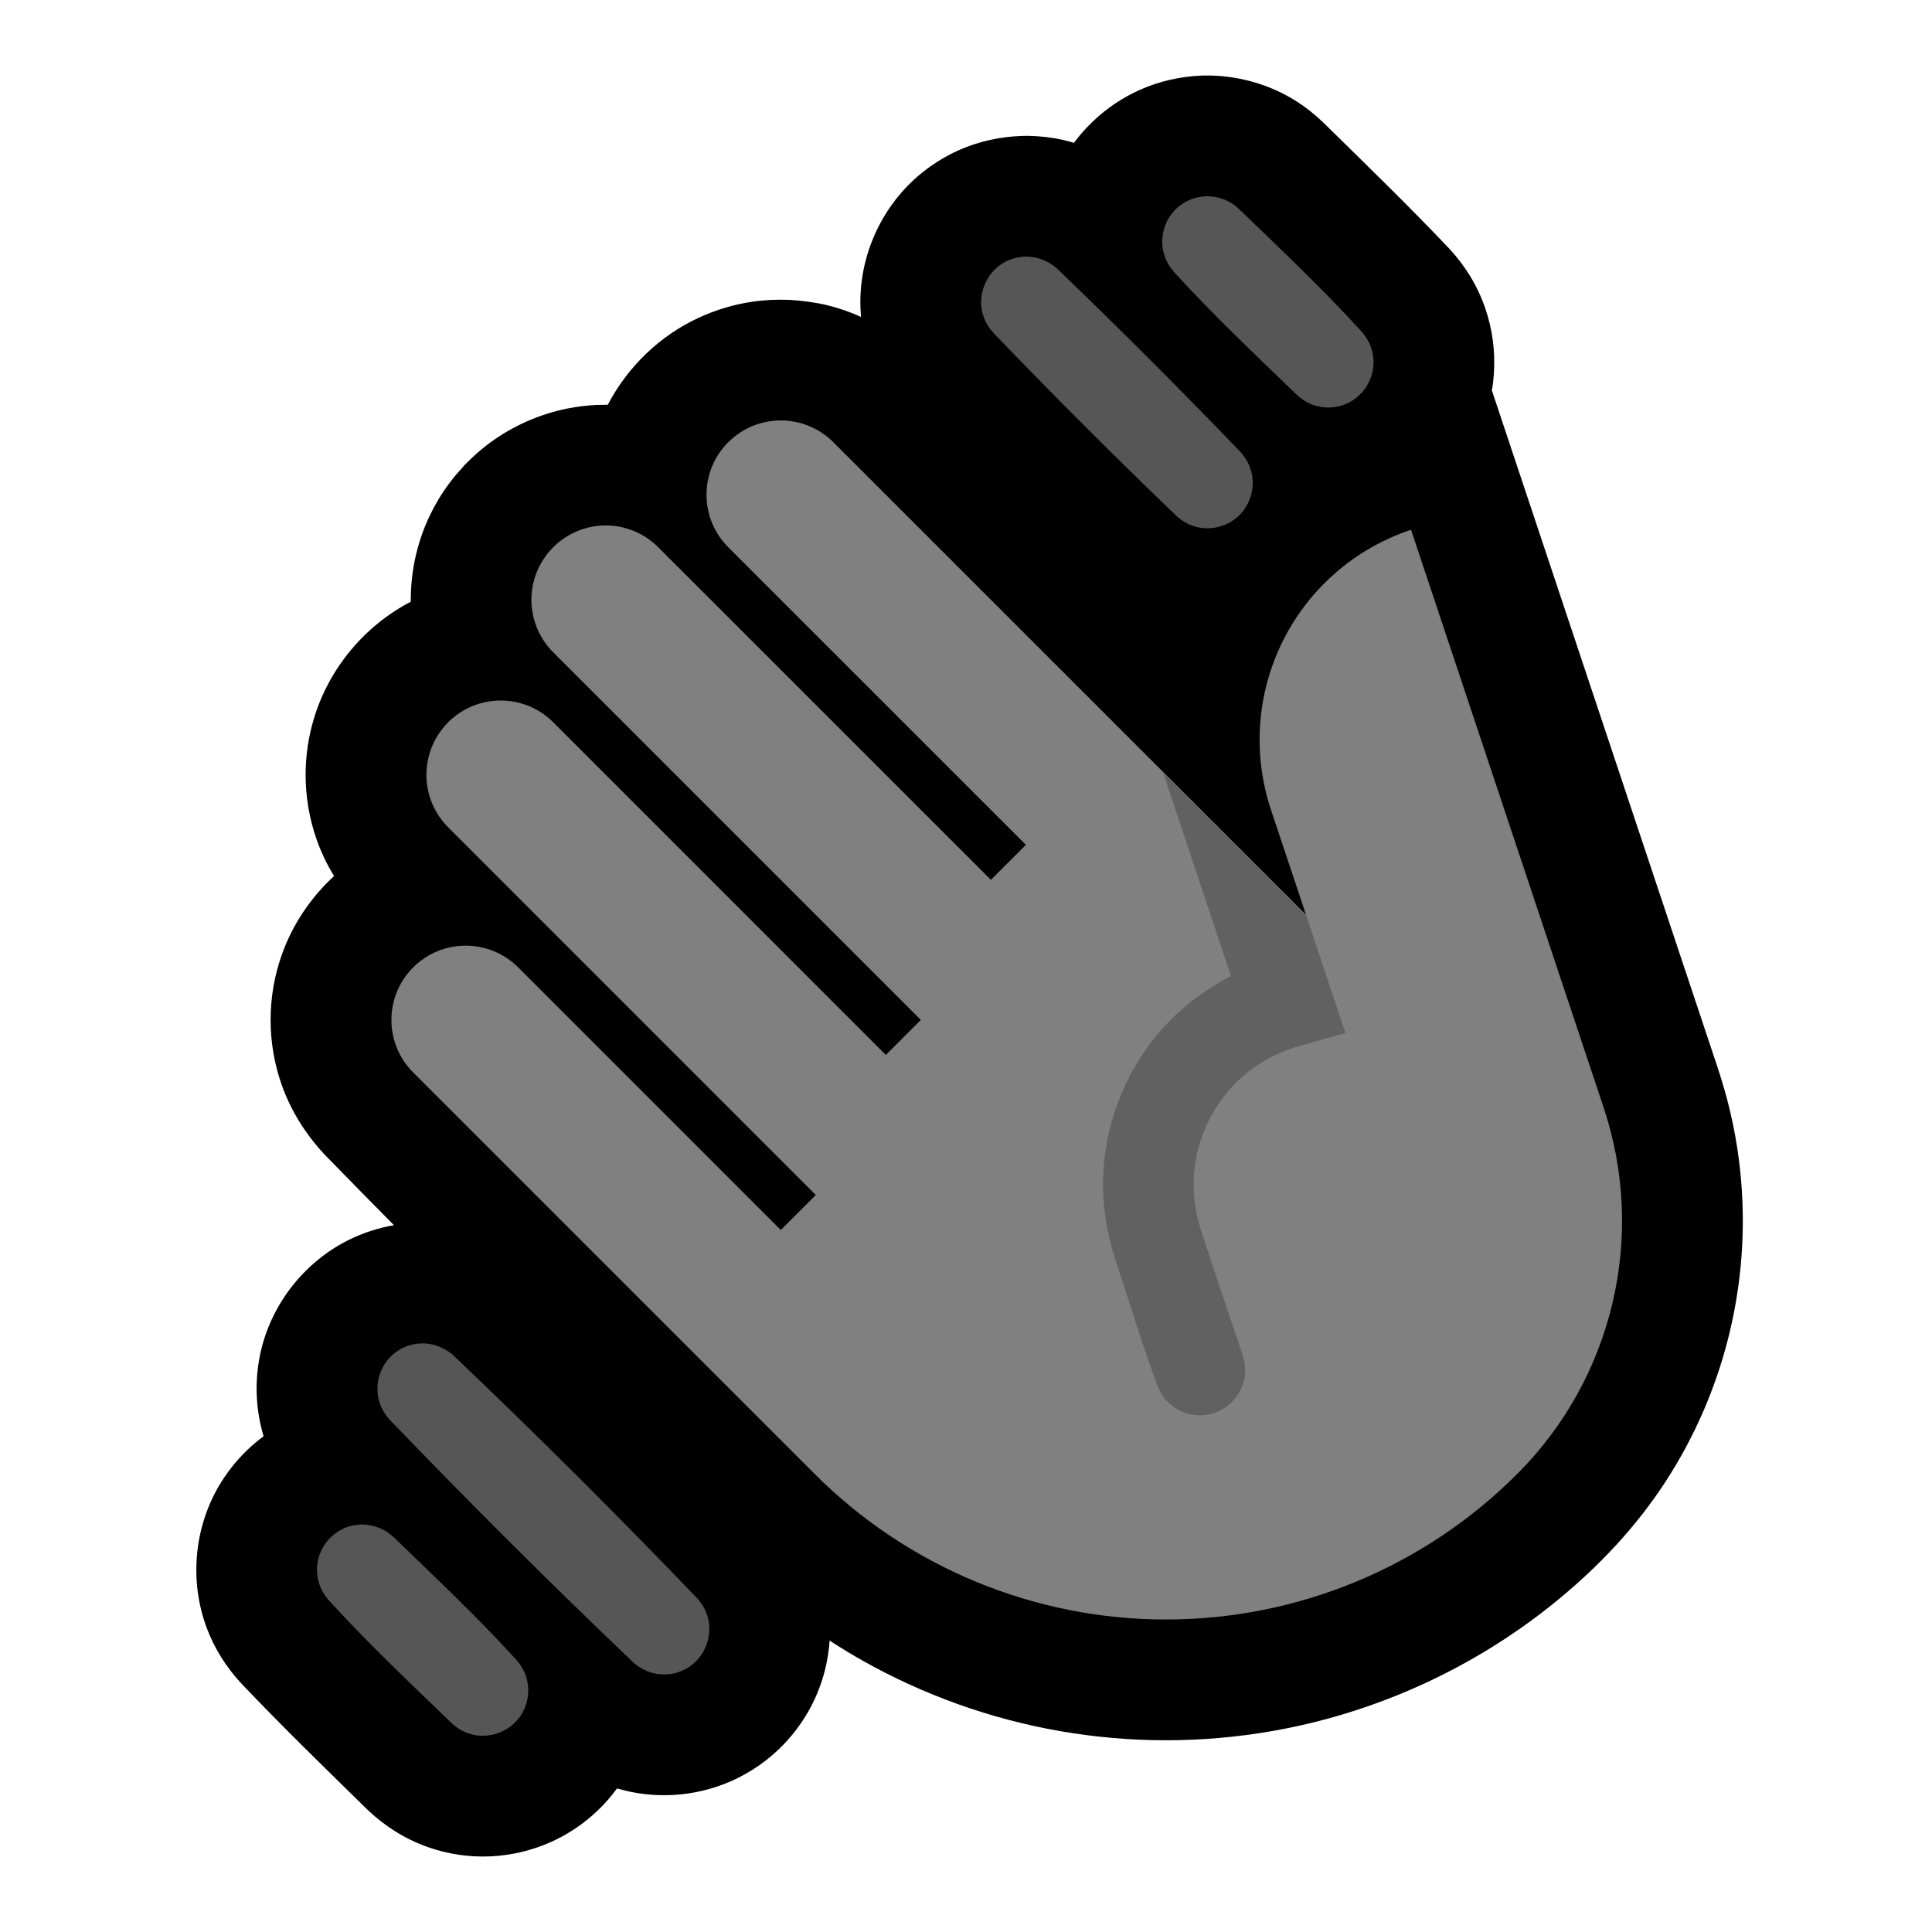
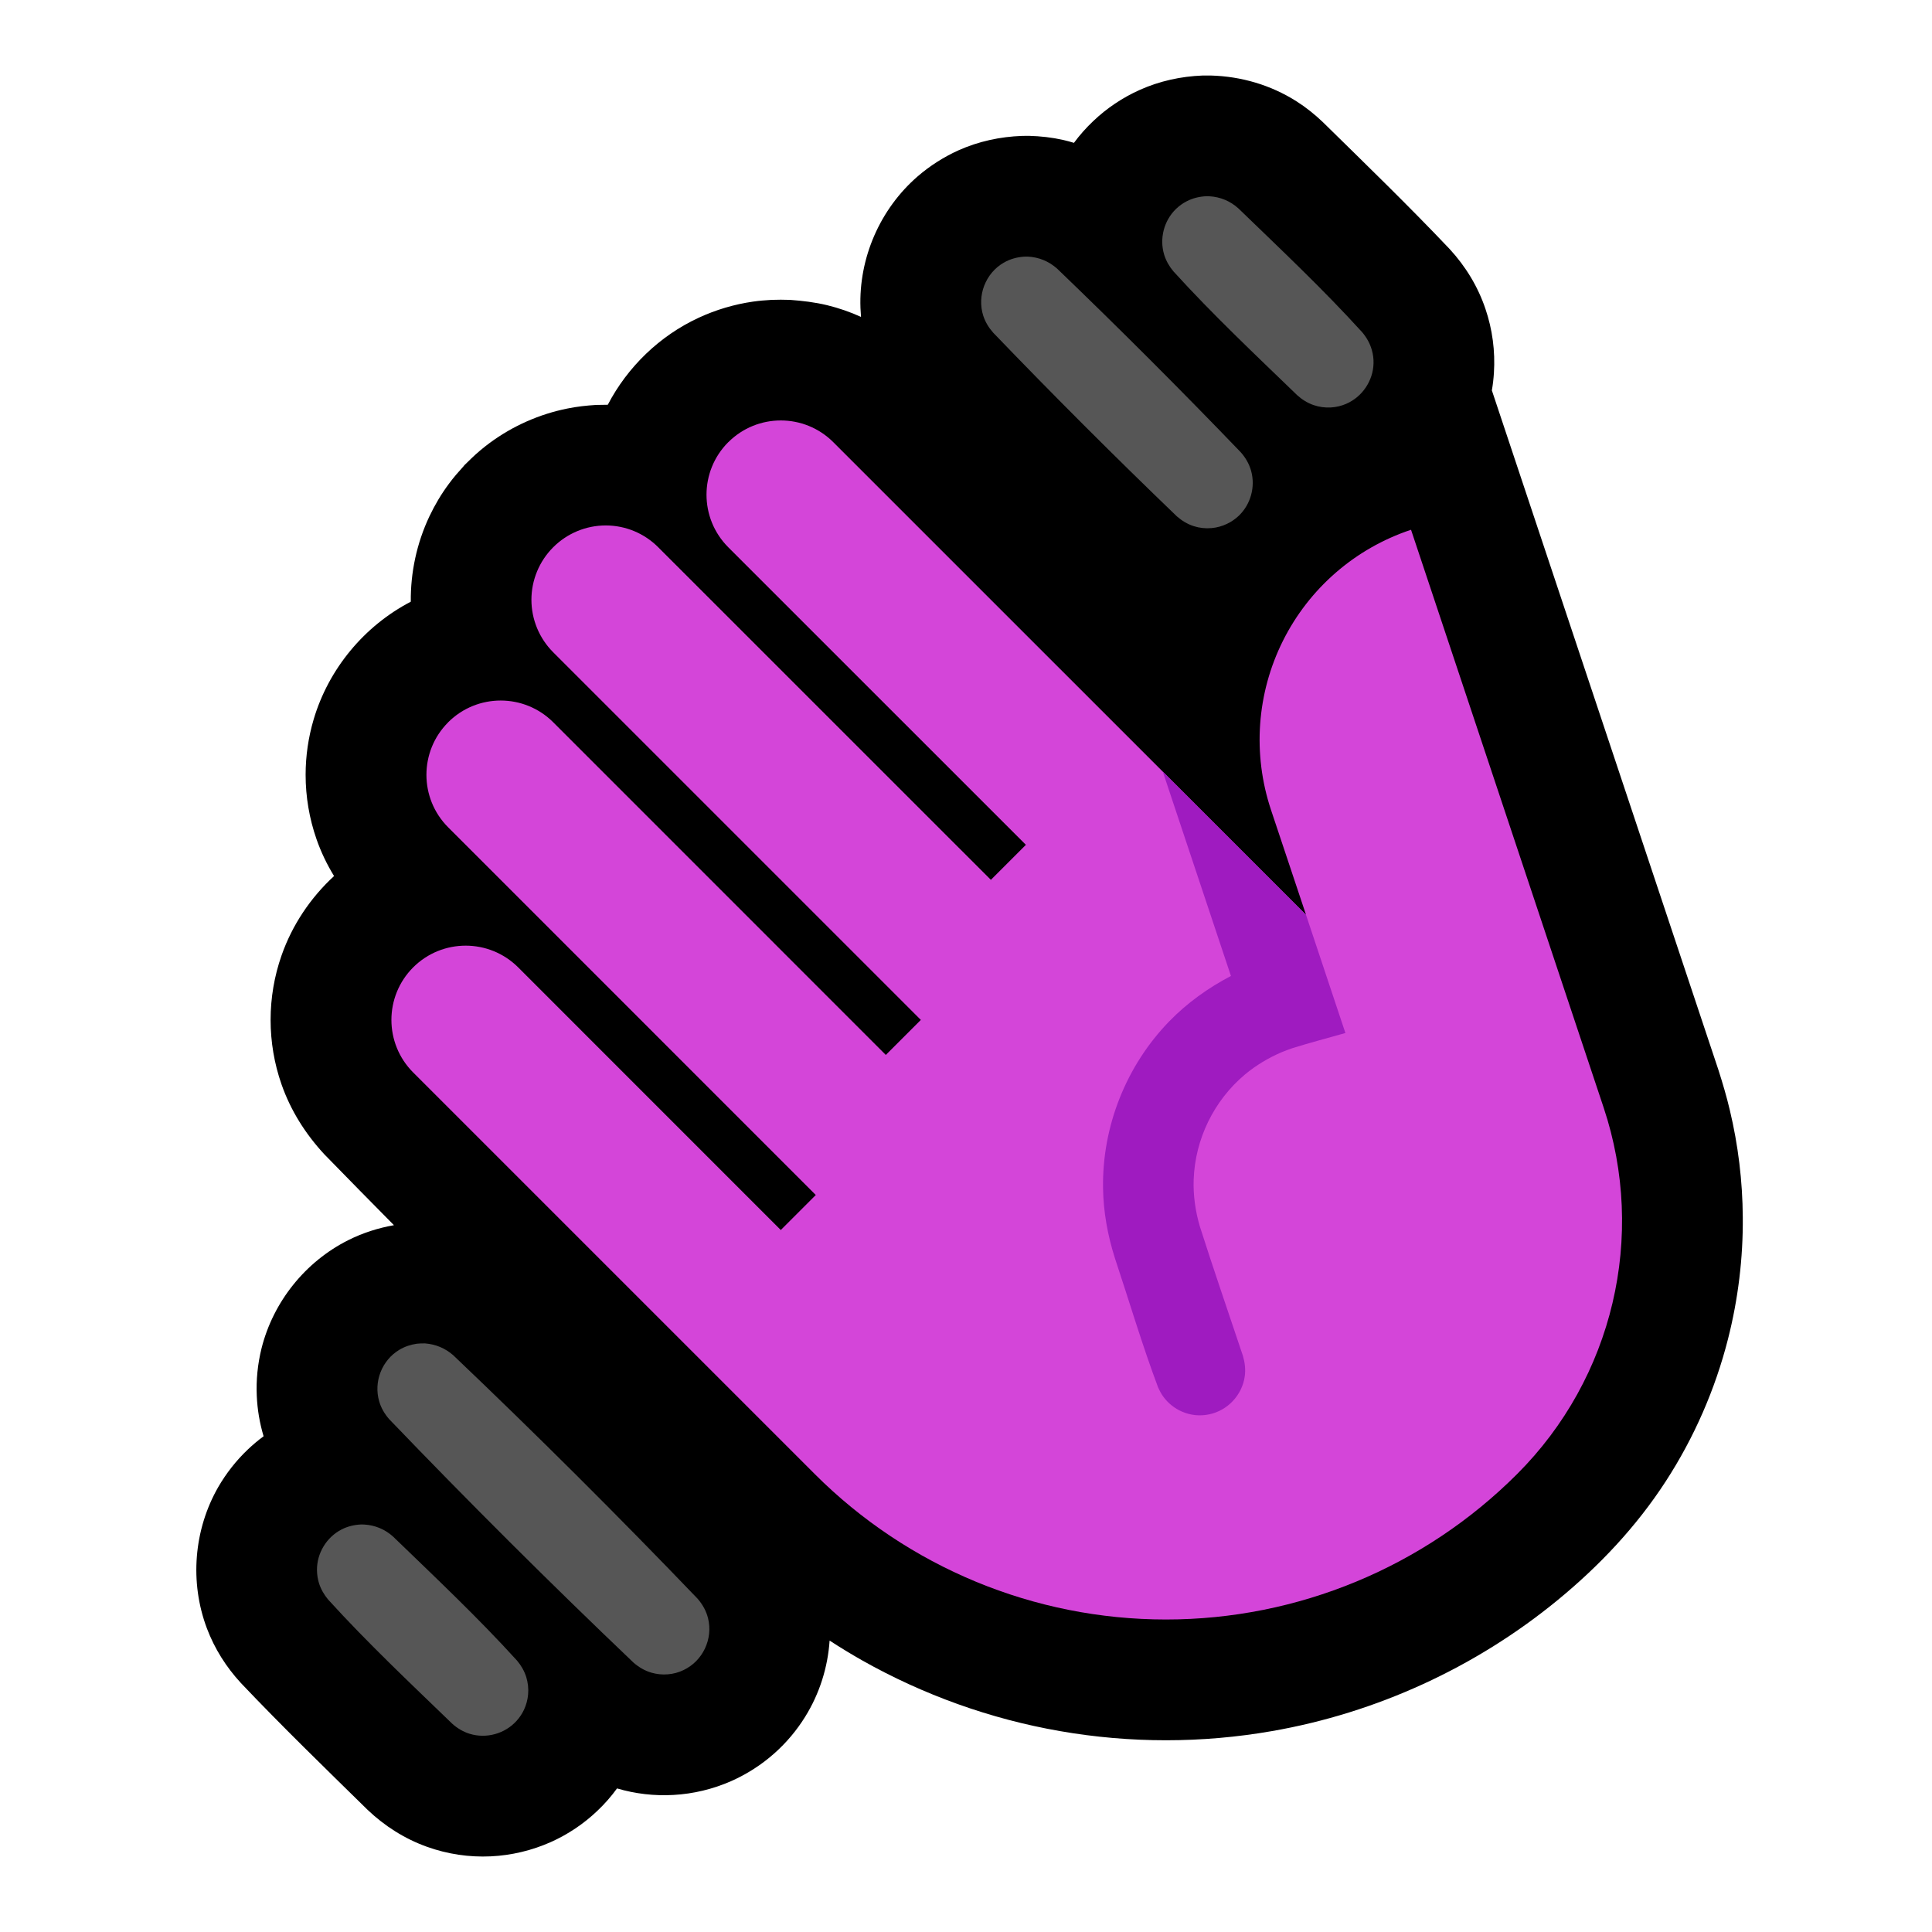
<svg xmlns="http://www.w3.org/2000/svg" width="100%" height="100%" viewBox="0 0 32 32" version="1.1" xml:space="preserve" style="fill-rule:evenodd;clip-rule:evenodd;stroke-linejoin:round;stroke-miterlimit:1.414;">
  <rect id="wave--hmn-" x="0" y="0" width="32" height="32" style="fill:none;" />
  <g id="outline">
    <path d="M17.788,2.366c0.095,-0.129 0.202,-0.249 0.318,-0.359c0.225,-0.215 0.488,-0.391 0.772,-0.518c0.328,-0.147 0.681,-0.224 1.04,-0.238c0.047,-0.001 0.094,-0.001 0.14,0c0.501,0.014 0.99,0.157 1.414,0.426c0.158,0.1 0.304,0.217 0.439,0.346c0.706,0.693 1.417,1.382 2.098,2.1c0.265,0.287 0.47,0.623 0.595,0.994c0.115,0.339 0.163,0.7 0.14,1.058c-0.006,0.097 -0.017,0.195 -0.034,0.291l3.753,11.257c0.07,0.219 0.135,0.439 0.188,0.663c0.139,0.581 0.211,1.176 0.215,1.773c0.006,0.679 -0.077,1.358 -0.244,2.016c-0.212,0.835 -0.562,1.636 -1.031,2.359c-0.488,0.753 -1.106,1.407 -1.798,1.974c-1.357,1.112 -2.996,1.863 -4.723,2.164c-1.161,0.203 -2.356,0.203 -3.516,0c-1.149,-0.2 -2.261,-0.599 -3.276,-1.172c-0.183,-0.104 -0.361,-0.212 -0.537,-0.327c-0.03,0.444 -0.167,0.88 -0.405,1.262c-0.139,0.224 -0.31,0.428 -0.508,0.604c-0.213,0.19 -0.456,0.346 -0.718,0.462c-0.302,0.133 -0.627,0.211 -0.956,0.229c-0.315,0.018 -0.632,-0.019 -0.934,-0.108c-0.097,0.133 -0.205,0.257 -0.326,0.371c-0.225,0.215 -0.488,0.391 -0.772,0.518c-0.313,0.139 -0.651,0.22 -0.994,0.236c-0.357,0.017 -0.718,-0.037 -1.055,-0.158c-0.369,-0.132 -0.701,-0.343 -0.984,-0.612c-0.706,-0.693 -1.417,-1.382 -2.098,-2.1c-0.244,-0.264 -0.437,-0.569 -0.564,-0.906c-0.288,-0.764 -0.218,-1.635 0.189,-2.343c0.133,-0.229 0.298,-0.439 0.49,-0.621c0.082,-0.078 0.169,-0.151 0.26,-0.218c-0.065,-0.217 -0.103,-0.442 -0.113,-0.668c-0.012,-0.264 0.015,-0.529 0.078,-0.785c0.193,-0.774 0.726,-1.439 1.439,-1.796c0.24,-0.12 0.494,-0.201 0.755,-0.247c-0.386,-0.39 -0.771,-0.782 -1.154,-1.175c-0.312,-0.337 -0.556,-0.723 -0.708,-1.157c-0.12,-0.343 -0.181,-0.705 -0.181,-1.068c0,-0.363 0.061,-0.725 0.181,-1.067c0.176,-0.504 0.48,-0.957 0.87,-1.316c-0.117,-0.191 -0.215,-0.394 -0.29,-0.609c-0.12,-0.343 -0.181,-0.705 -0.181,-1.068c0,-0.31 0.045,-0.62 0.133,-0.917c0.247,-0.836 0.838,-1.549 1.609,-1.95c-0.005,-0.485 0.099,-0.97 0.308,-1.413c0.09,-0.19 0.198,-0.372 0.324,-0.541c0.076,-0.104 0.16,-0.199 0.246,-0.294c0.005,-0.004 0.014,-0.014 0.011,-0.011l-0.011,0.011c-0.001,0.002 -0.002,0.003 -0.002,0.001c0.005,-0.007 0.011,-0.013 0.017,-0.019c0.036,-0.036 0.073,-0.072 0.11,-0.107c0.095,-0.092 0.197,-0.177 0.303,-0.256c0.382,-0.282 0.824,-0.478 1.29,-0.571c0.156,-0.032 0.314,-0.049 0.473,-0.059c0.064,-0.002 0.129,-0.003 0.194,-0.003c0.327,-0.627 0.859,-1.142 1.505,-1.441c0.285,-0.132 0.588,-0.222 0.898,-0.267c0.136,-0.019 0.172,-0.019 0.308,-0.029c0.154,-0.004 0.154,-0.004 0.309,0c0.207,0.015 0.41,0.039 0.613,0.088c0.192,0.047 0.381,0.112 0.561,0.194c-0.004,-0.049 -0.007,-0.099 -0.009,-0.149c-0.03,-0.827 0.324,-1.64 0.95,-2.181c0.202,-0.174 0.43,-0.319 0.673,-0.429c0.333,-0.149 0.69,-0.226 1.054,-0.239c0.057,-0.001 0.057,-0.001 0.114,-0.001c0.191,0.005 0.38,0.026 0.567,0.068c0.06,0.014 0.12,0.03 0.178,0.048Z" />
  </g>
  <g id="emoji">
-     <path d="M16.992,13.993l-4.93,-4.929c-0.48,-0.481 -0.48,-1.259 0,-1.74c0,0 0.001,0 0.001,0c0.48,-0.48 1.259,-0.48 1.739,0l7.83,7.829c0,0 -0.261,-0.782 -0.581,-1.741c-0.307,-0.923 -0.236,-1.929 0.199,-2.799c0.435,-0.87 1.197,-1.531 2.12,-1.838c0.001,-0.001 0.001,-0.001 0.001,-0.001c0,0 1.903,5.707 3.191,9.573c0.71,2.13 0.156,4.478 -1.432,6.066c0,0.001 -0.001,0.001 -0.002,0.002c-1.542,1.543 -3.635,2.409 -5.816,2.409c-2.182,0 -4.274,-0.866 -5.817,-2.409l-0.563,-0.563l-1.259,-1.259l-0.48,-0.48l-4.35,-4.35c-0.48,-0.481 -0.48,-1.259 0,-1.74c0,0 0,0 0,0c0.481,-0.48 1.259,-0.48 1.74,0l4.349,4.35l0.58,-0.58l-6.089,-6.09c-0.48,-0.48 -0.48,-1.259 0,-1.739c0,0 0,0 0,-0.001c0.481,-0.48 1.259,-0.48 1.74,0l5.509,5.51l0.58,-0.58l-6.089,-6.089c-0.231,-0.231 -0.361,-0.544 -0.361,-0.87c0,-0.326 0.13,-0.639 0.361,-0.87c0,0 0,0 0,0c0.231,-0.231 0.544,-0.361 0.87,-0.361c0.326,0 0.639,0.13 0.869,0.361l5.51,5.509l0.58,-0.58Z" style="fill:#808080;" />
+     <path d="M16.992,13.993l-4.93,-4.929c-0.48,-0.481 -0.48,-1.259 0,-1.74c0,0 0.001,0 0.001,0c0.48,-0.48 1.259,-0.48 1.739,0l7.83,7.829c0,0 -0.261,-0.782 -0.581,-1.741c-0.307,-0.923 -0.236,-1.929 0.199,-2.799c0.435,-0.87 1.197,-1.531 2.12,-1.838c0.001,-0.001 0.001,-0.001 0.001,-0.001c0,0 1.903,5.707 3.191,9.573c0.71,2.13 0.156,4.478 -1.432,6.066c0,0.001 -0.001,0.001 -0.002,0.002c-1.542,1.543 -3.635,2.409 -5.816,2.409c-2.182,0 -4.274,-0.866 -5.817,-2.409l-0.563,-0.563l-1.259,-1.259l-0.48,-0.48l-4.35,-4.35c-0.48,-0.481 -0.48,-1.259 0,-1.74c0,0 0,0 0,0c0.481,-0.48 1.259,-0.48 1.74,0l4.349,4.35l0.58,-0.58l-6.089,-6.09c-0.48,-0.48 -0.48,-1.259 0,-1.739c0,0 0,0 0,-0.001c0.481,-0.48 1.259,-0.48 1.74,0l5.509,5.51l0.58,-0.58l-6.089,-6.089c-0.231,-0.231 -0.361,-0.544 -0.361,-0.87c0,-0.326 0.13,-0.639 0.361,-0.87c0,0 0,0 0,0c0.231,-0.231 0.544,-0.361 0.87,-0.361c0.326,0 0.639,0.13 0.869,0.361l5.51,5.509l0.58,-0.58Z" style="fill:#D445D9;" />
    <clipPath id="_clip1">
      <path d="M16.992,13.993l-4.93,-4.929c-0.48,-0.481 -0.48,-1.259 0,-1.74c0,0 0.001,0 0.001,0c0.48,-0.48 1.259,-0.48 1.739,0l7.83,7.829c0,0 -0.261,-0.782 -0.581,-1.741c-0.307,-0.923 -0.236,-1.929 0.199,-2.799c0.435,-0.87 1.197,-1.531 2.12,-1.838c0.001,-0.001 0.001,-0.001 0.001,-0.001c0,0 1.903,5.707 3.191,9.573c0.71,2.13 0.156,4.478 -1.432,6.066c0,0.001 -0.001,0.001 -0.002,0.002c-1.542,1.543 -3.635,2.409 -5.816,2.409c-2.182,0 -4.274,-0.866 -5.817,-2.409l-0.563,-0.563l-1.259,-1.259l-0.48,-0.48l-4.35,-4.35c-0.48,-0.481 -0.48,-1.259 0,-1.74c0,0 0,0 0,0c0.481,-0.48 1.259,-0.48 1.74,0l4.349,4.35l0.58,-0.58l-6.089,-6.09c-0.48,-0.48 -0.48,-1.259 0,-1.739c0,0 0,0 0,-0.001c0.481,-0.48 1.259,-0.48 1.74,0l5.509,5.51l0.58,-0.58l-6.089,-6.089c-0.231,-0.231 -0.361,-0.544 -0.361,-0.87c0,-0.326 0.13,-0.639 0.361,-0.87c0,0 0,0 0,0c0.231,-0.231 0.544,-0.361 0.87,-0.361c0.326,0 0.639,0.13 0.869,0.361l5.51,5.509l0.58,-0.58Z" />
    </clipPath>
    <g clip-path="url(#_clip1)">
-       <path d="M19.659,10.637c0.077,0.011 0.15,0.027 0.222,0.058c0.141,0.06 0.262,0.165 0.342,0.296c0.031,0.049 0.052,0.101 0.073,0.155l1.988,5.964c-0.289,0.082 -0.59,0.161 -0.881,0.252c-0.058,0.02 -0.114,0.041 -0.171,0.064c-0.221,0.095 -0.429,0.218 -0.614,0.373c-0.512,0.43 -0.824,1.07 -0.847,1.739c-0.009,0.263 0.028,0.522 0.102,0.775c0.228,0.717 0.475,1.428 0.713,2.142c0.033,0.112 0.047,0.224 0.031,0.341c-0.043,0.31 -0.282,0.566 -0.589,0.63c-0.075,0.016 -0.152,0.02 -0.228,0.013c-0.076,-0.008 -0.151,-0.027 -0.222,-0.058c-0.123,-0.053 -0.231,-0.139 -0.31,-0.248c-0.035,-0.047 -0.06,-0.097 -0.085,-0.15c-0.265,-0.704 -0.478,-1.428 -0.716,-2.142c-0.12,-0.377 -0.191,-0.764 -0.197,-1.159c-0.017,-1.024 0.383,-2.032 1.097,-2.766c0.298,-0.306 0.643,-0.553 1.021,-0.751l-1.515,-4.544c-0.027,-0.093 -0.043,-0.186 -0.037,-0.283c0.017,-0.272 0.185,-0.519 0.431,-0.634c0.089,-0.041 0.181,-0.06 0.277,-0.069c0.058,-0.001 0.057,-0.001 0.115,0.002Z" style="fill:#616161;fill-rule:nonzero;" />
+       <path d="M19.659,10.637c0.077,0.011 0.15,0.027 0.222,0.058c0.141,0.06 0.262,0.165 0.342,0.296c0.031,0.049 0.052,0.101 0.073,0.155l1.988,5.964c-0.289,0.082 -0.59,0.161 -0.881,0.252c-0.058,0.02 -0.114,0.041 -0.171,0.064c-0.221,0.095 -0.429,0.218 -0.614,0.373c-0.512,0.43 -0.824,1.07 -0.847,1.739c-0.009,0.263 0.028,0.522 0.102,0.775c0.228,0.717 0.475,1.428 0.713,2.142c0.033,0.112 0.047,0.224 0.031,0.341c-0.043,0.31 -0.282,0.566 -0.589,0.63c-0.075,0.016 -0.152,0.02 -0.228,0.013c-0.076,-0.008 -0.151,-0.027 -0.222,-0.058c-0.123,-0.053 -0.231,-0.139 -0.31,-0.248c-0.035,-0.047 -0.06,-0.097 -0.085,-0.15c-0.265,-0.704 -0.478,-1.428 -0.716,-2.142c-0.12,-0.377 -0.191,-0.764 -0.197,-1.159c-0.017,-1.024 0.383,-2.032 1.097,-2.766c0.298,-0.306 0.643,-0.553 1.021,-0.751l-1.515,-4.544c-0.027,-0.093 -0.043,-0.186 -0.037,-0.283c0.017,-0.272 0.185,-0.519 0.431,-0.634c0.089,-0.041 0.181,-0.06 0.277,-0.069c0.058,-0.001 0.057,-0.001 0.115,0.002Z" style="fill:#9F1BC0;fill-rule:nonzero;" />
    </g>
    <path d="M6.03,25.251c0.182,0.01 0.348,0.079 0.483,0.202c0.695,0.672 1.401,1.336 2.051,2.052c0.068,0.081 0.121,0.172 0.153,0.274c0.028,0.093 0.039,0.191 0.03,0.288c-0.008,0.088 -0.032,0.176 -0.07,0.256c-0.032,0.066 -0.073,0.127 -0.122,0.181c-0.193,0.213 -0.501,0.298 -0.776,0.213c-0.11,-0.034 -0.207,-0.093 -0.292,-0.17c-0.695,-0.672 -1.401,-1.336 -2.051,-2.052c-0.068,-0.081 -0.121,-0.172 -0.153,-0.274c-0.021,-0.069 -0.032,-0.142 -0.033,-0.215c-0.002,-0.28 0.157,-0.543 0.405,-0.672c0.102,-0.053 0.213,-0.079 0.327,-0.084c0.024,0 0.024,0 0.048,0.001Zm1.011,-3c0.175,0.014 0.331,0.079 0.464,0.194c1.379,1.313 2.729,2.658 4.048,4.033c0.083,0.095 0.145,0.204 0.175,0.328c0.084,0.341 -0.088,0.704 -0.405,0.855c-0.082,0.04 -0.171,0.064 -0.262,0.071c-0.091,0.008 -0.183,-0.002 -0.27,-0.027c-0.111,-0.032 -0.209,-0.09 -0.296,-0.165c-1.379,-1.314 -2.729,-2.659 -4.048,-4.033c-0.076,-0.087 -0.134,-0.184 -0.166,-0.295c-0.096,-0.325 0.044,-0.683 0.335,-0.856c0.09,-0.054 0.187,-0.085 0.289,-0.1c0.046,-0.005 0.09,-0.006 0.136,-0.005Zm9.981,-18.001c0.184,0.009 0.349,0.077 0.487,0.199c1.034,0.994 2.048,2.008 3.042,3.042c0.08,0.09 0.14,0.194 0.172,0.31c0.072,0.263 -0.007,0.551 -0.203,0.74c-0.058,0.055 -0.124,0.101 -0.196,0.135c-0.08,0.039 -0.168,0.063 -0.257,0.071c-0.099,0.009 -0.2,-0.002 -0.294,-0.032c-0.106,-0.034 -0.199,-0.091 -0.282,-0.164c-1.034,-0.994 -2.048,-2.008 -3.042,-3.042c-0.073,-0.083 -0.13,-0.176 -0.164,-0.282c-0.105,-0.33 0.038,-0.701 0.338,-0.875c0.104,-0.061 0.22,-0.093 0.34,-0.101c0.03,-0.001 0.029,-0.001 0.059,-0.001Zm3.008,-0.999c0.182,0.01 0.348,0.079 0.483,0.202c0.695,0.672 1.401,1.336 2.051,2.052c0.073,0.087 0.129,0.186 0.159,0.297c0.02,0.07 0.029,0.143 0.027,0.216c-0.007,0.288 -0.185,0.553 -0.449,0.669c-0.082,0.036 -0.17,0.057 -0.259,0.062c-0.097,0.005 -0.195,-0.008 -0.286,-0.04c-0.101,-0.035 -0.19,-0.091 -0.269,-0.162c-0.695,-0.672 -1.401,-1.336 -2.051,-2.052c-0.068,-0.081 -0.121,-0.172 -0.153,-0.274c-0.082,-0.267 -0.006,-0.565 0.195,-0.76c0.053,-0.051 0.112,-0.094 0.177,-0.127c0.102,-0.053 0.213,-0.079 0.327,-0.084c0.024,0 0.024,0 0.048,0.001Z" style="fill:#565656;" />
  </g>
</svg>
